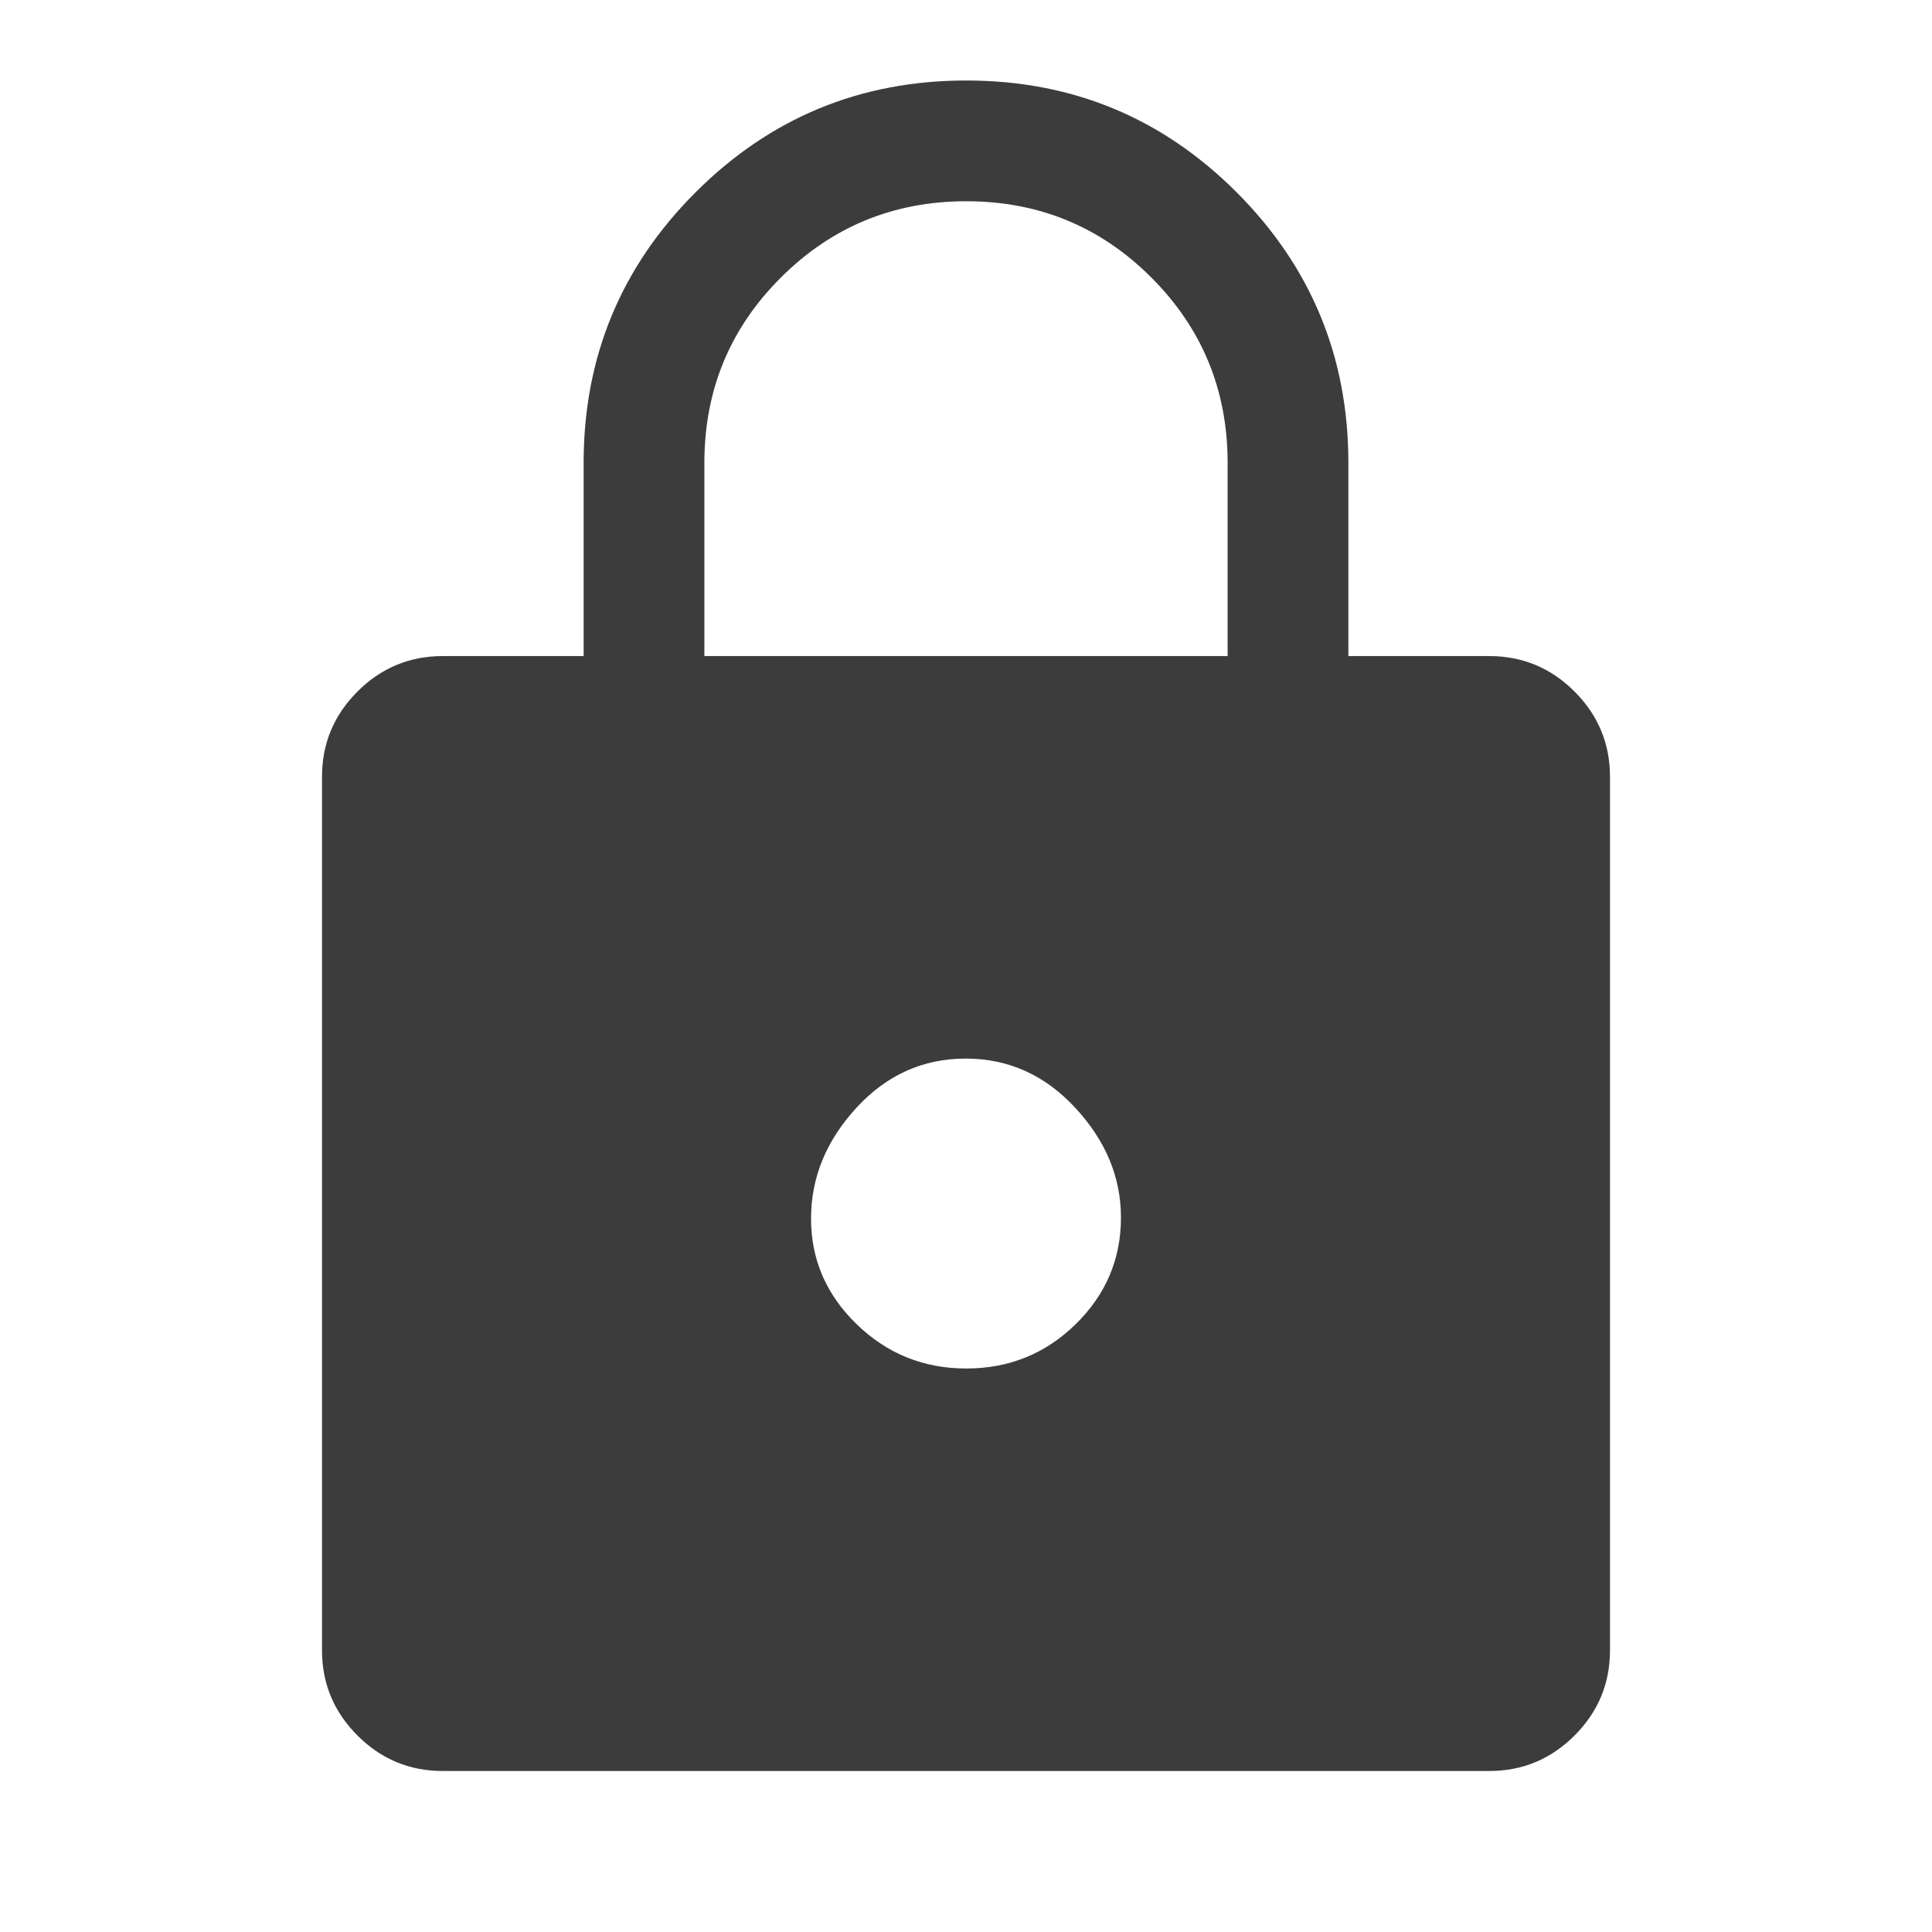
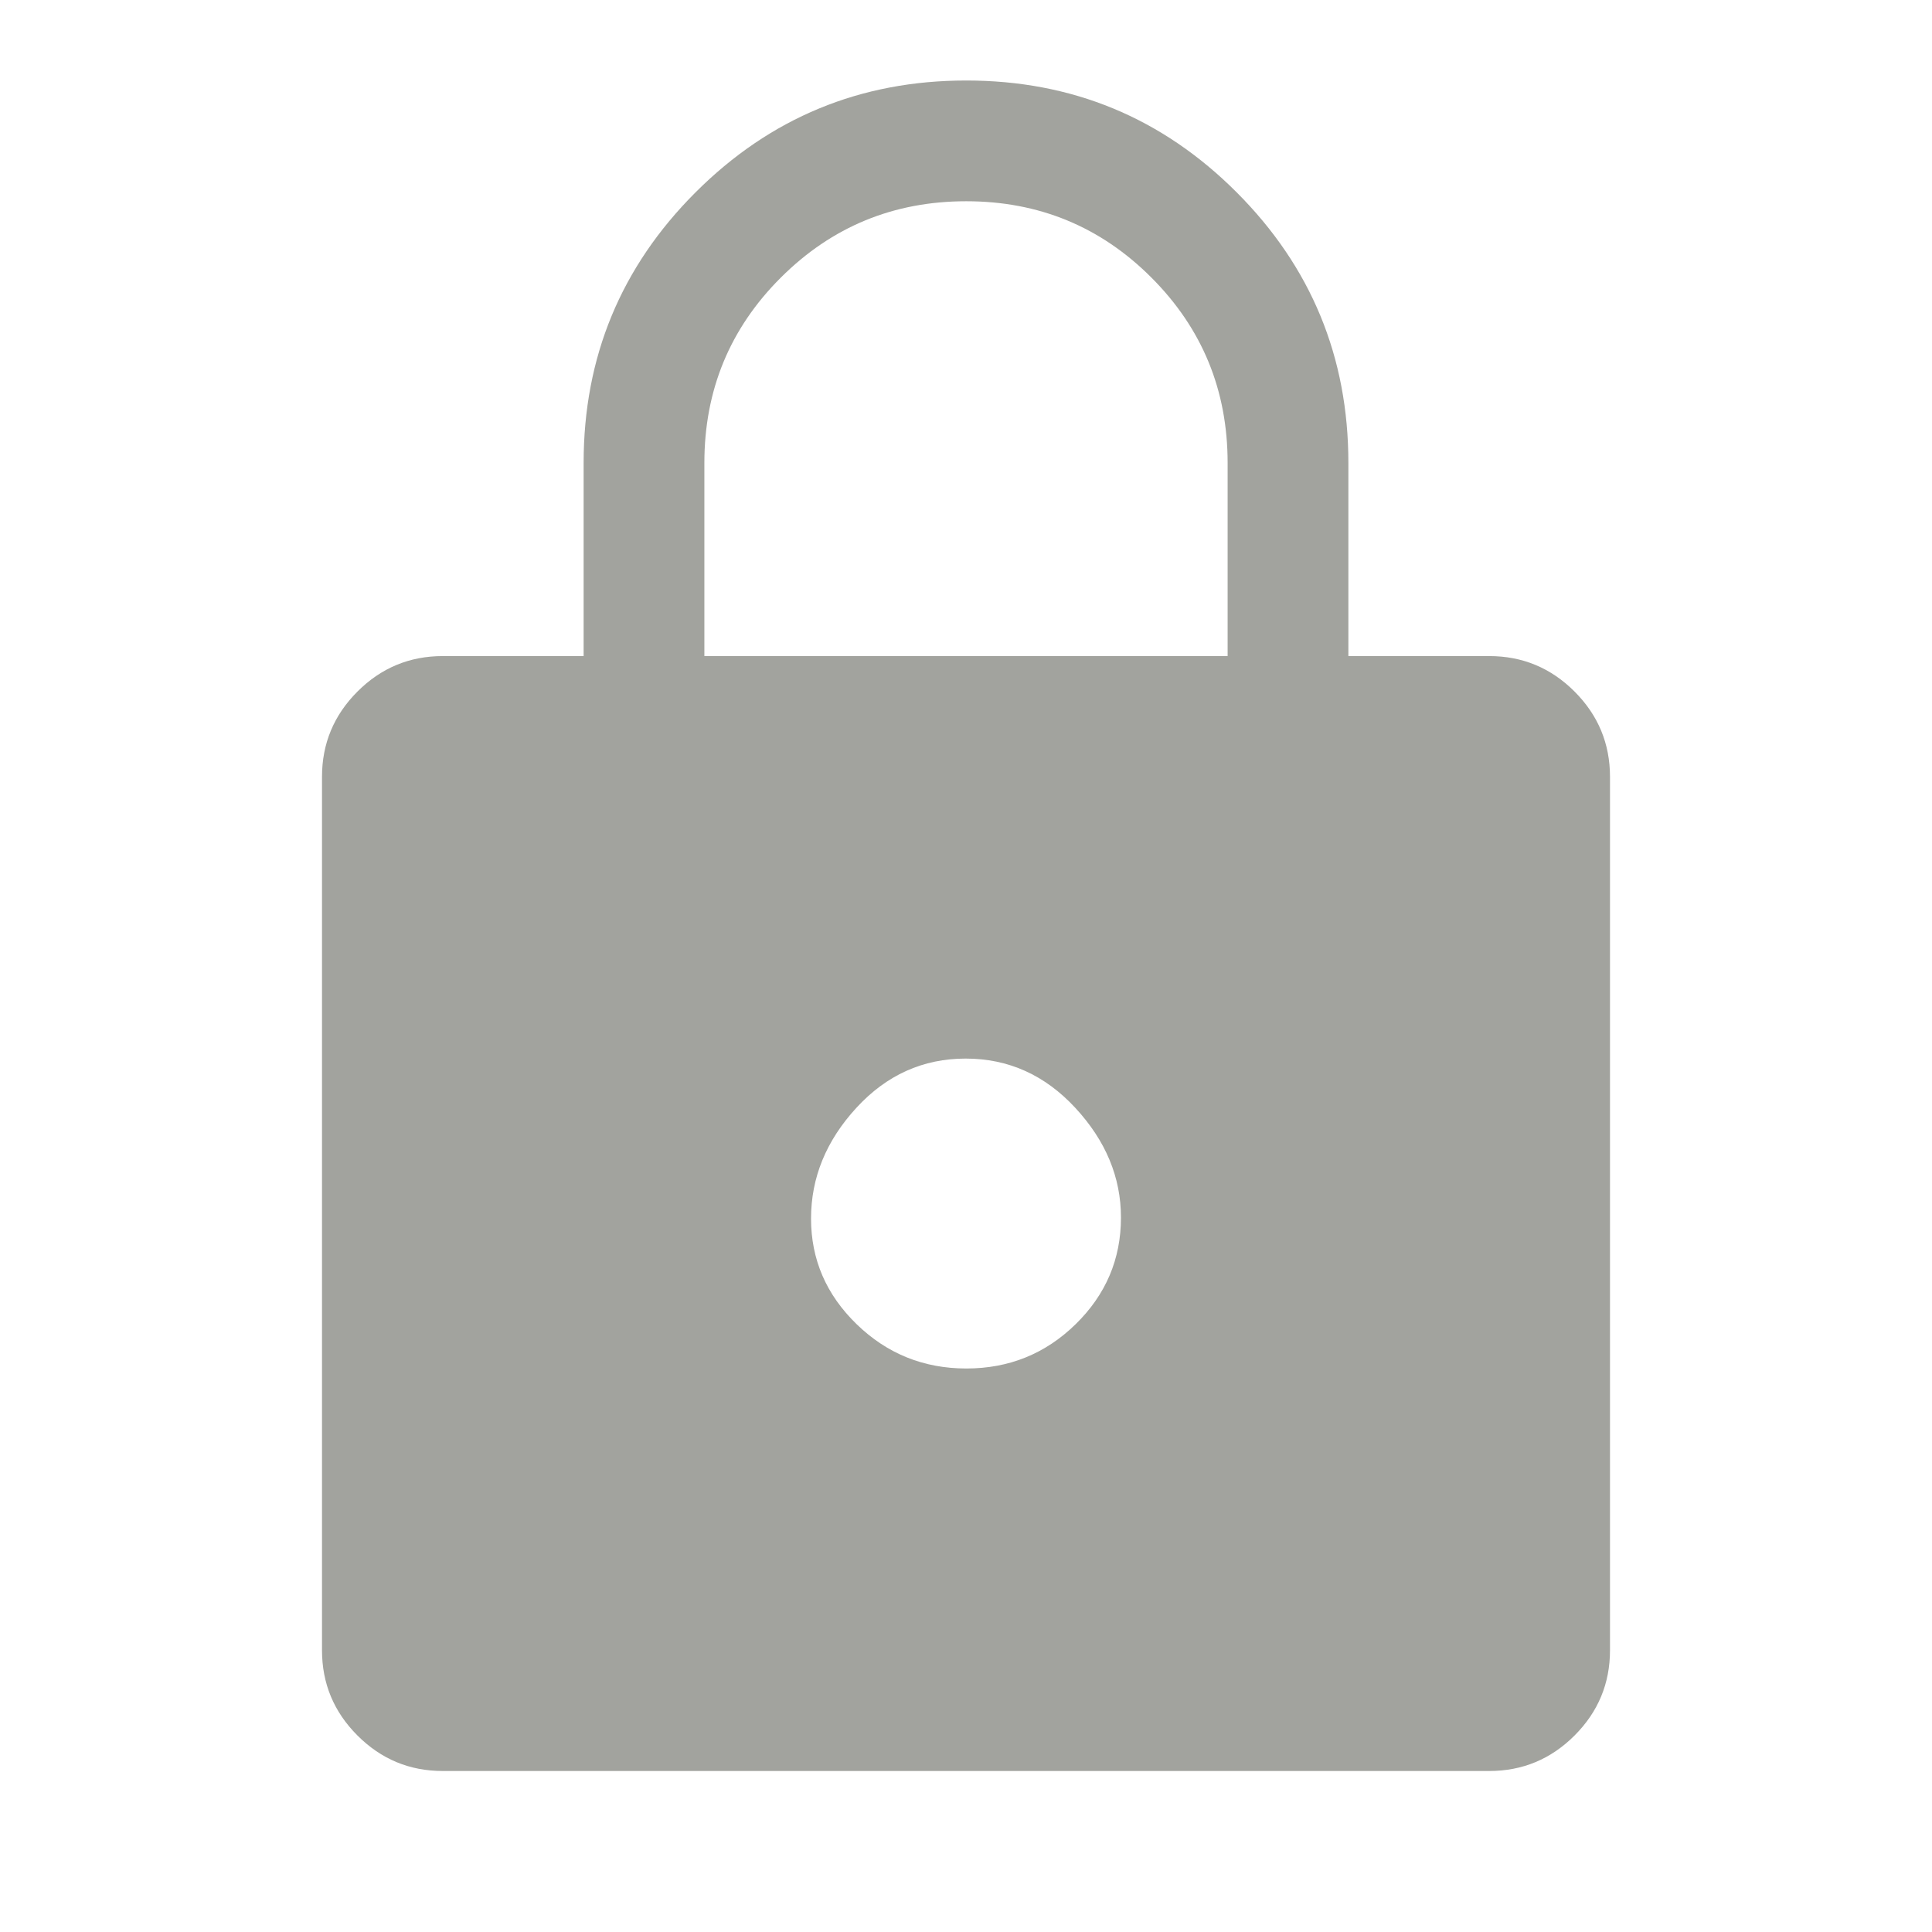
- <svg xmlns="http://www.w3.org/2000/svg" height="48px" viewBox="0 -960 960 960" width="48px" fill="#3c3c3c">
+ <svg xmlns="http://www.w3.org/2000/svg" height="48px" viewBox="0 -960 960 960" width="48px" fill="#a2a39e">
  <path d="M220-80q-24.75 0-42.37-17.63Q160-115.25 160-140v-434q0-24.75 17.63-42.38Q195.25-634 220-634h70v-96q0-78.85 55.61-134.42Q401.21-920 480.11-920q78.89 0 134.39 55.58Q670-808.85 670-730v96h70q24.75 0 42.38 17.62Q800-598.75 800-574v434q0 24.75-17.62 42.37Q764.75-80 740-80H220Zm260.17-200q31.83 0 54.33-22.03T557-355q0-30-22.67-54.5t-54.5-24.5q-31.83 0-54.33 24.5t-22.5 55q0 30.5 22.67 52.5t54.5 22ZM350-634h260v-96q0-54.17-37.88-92.08-37.88-37.92-92-37.92T388-822.08q-38 37.91-38 92.08v96Z" />
</svg>
